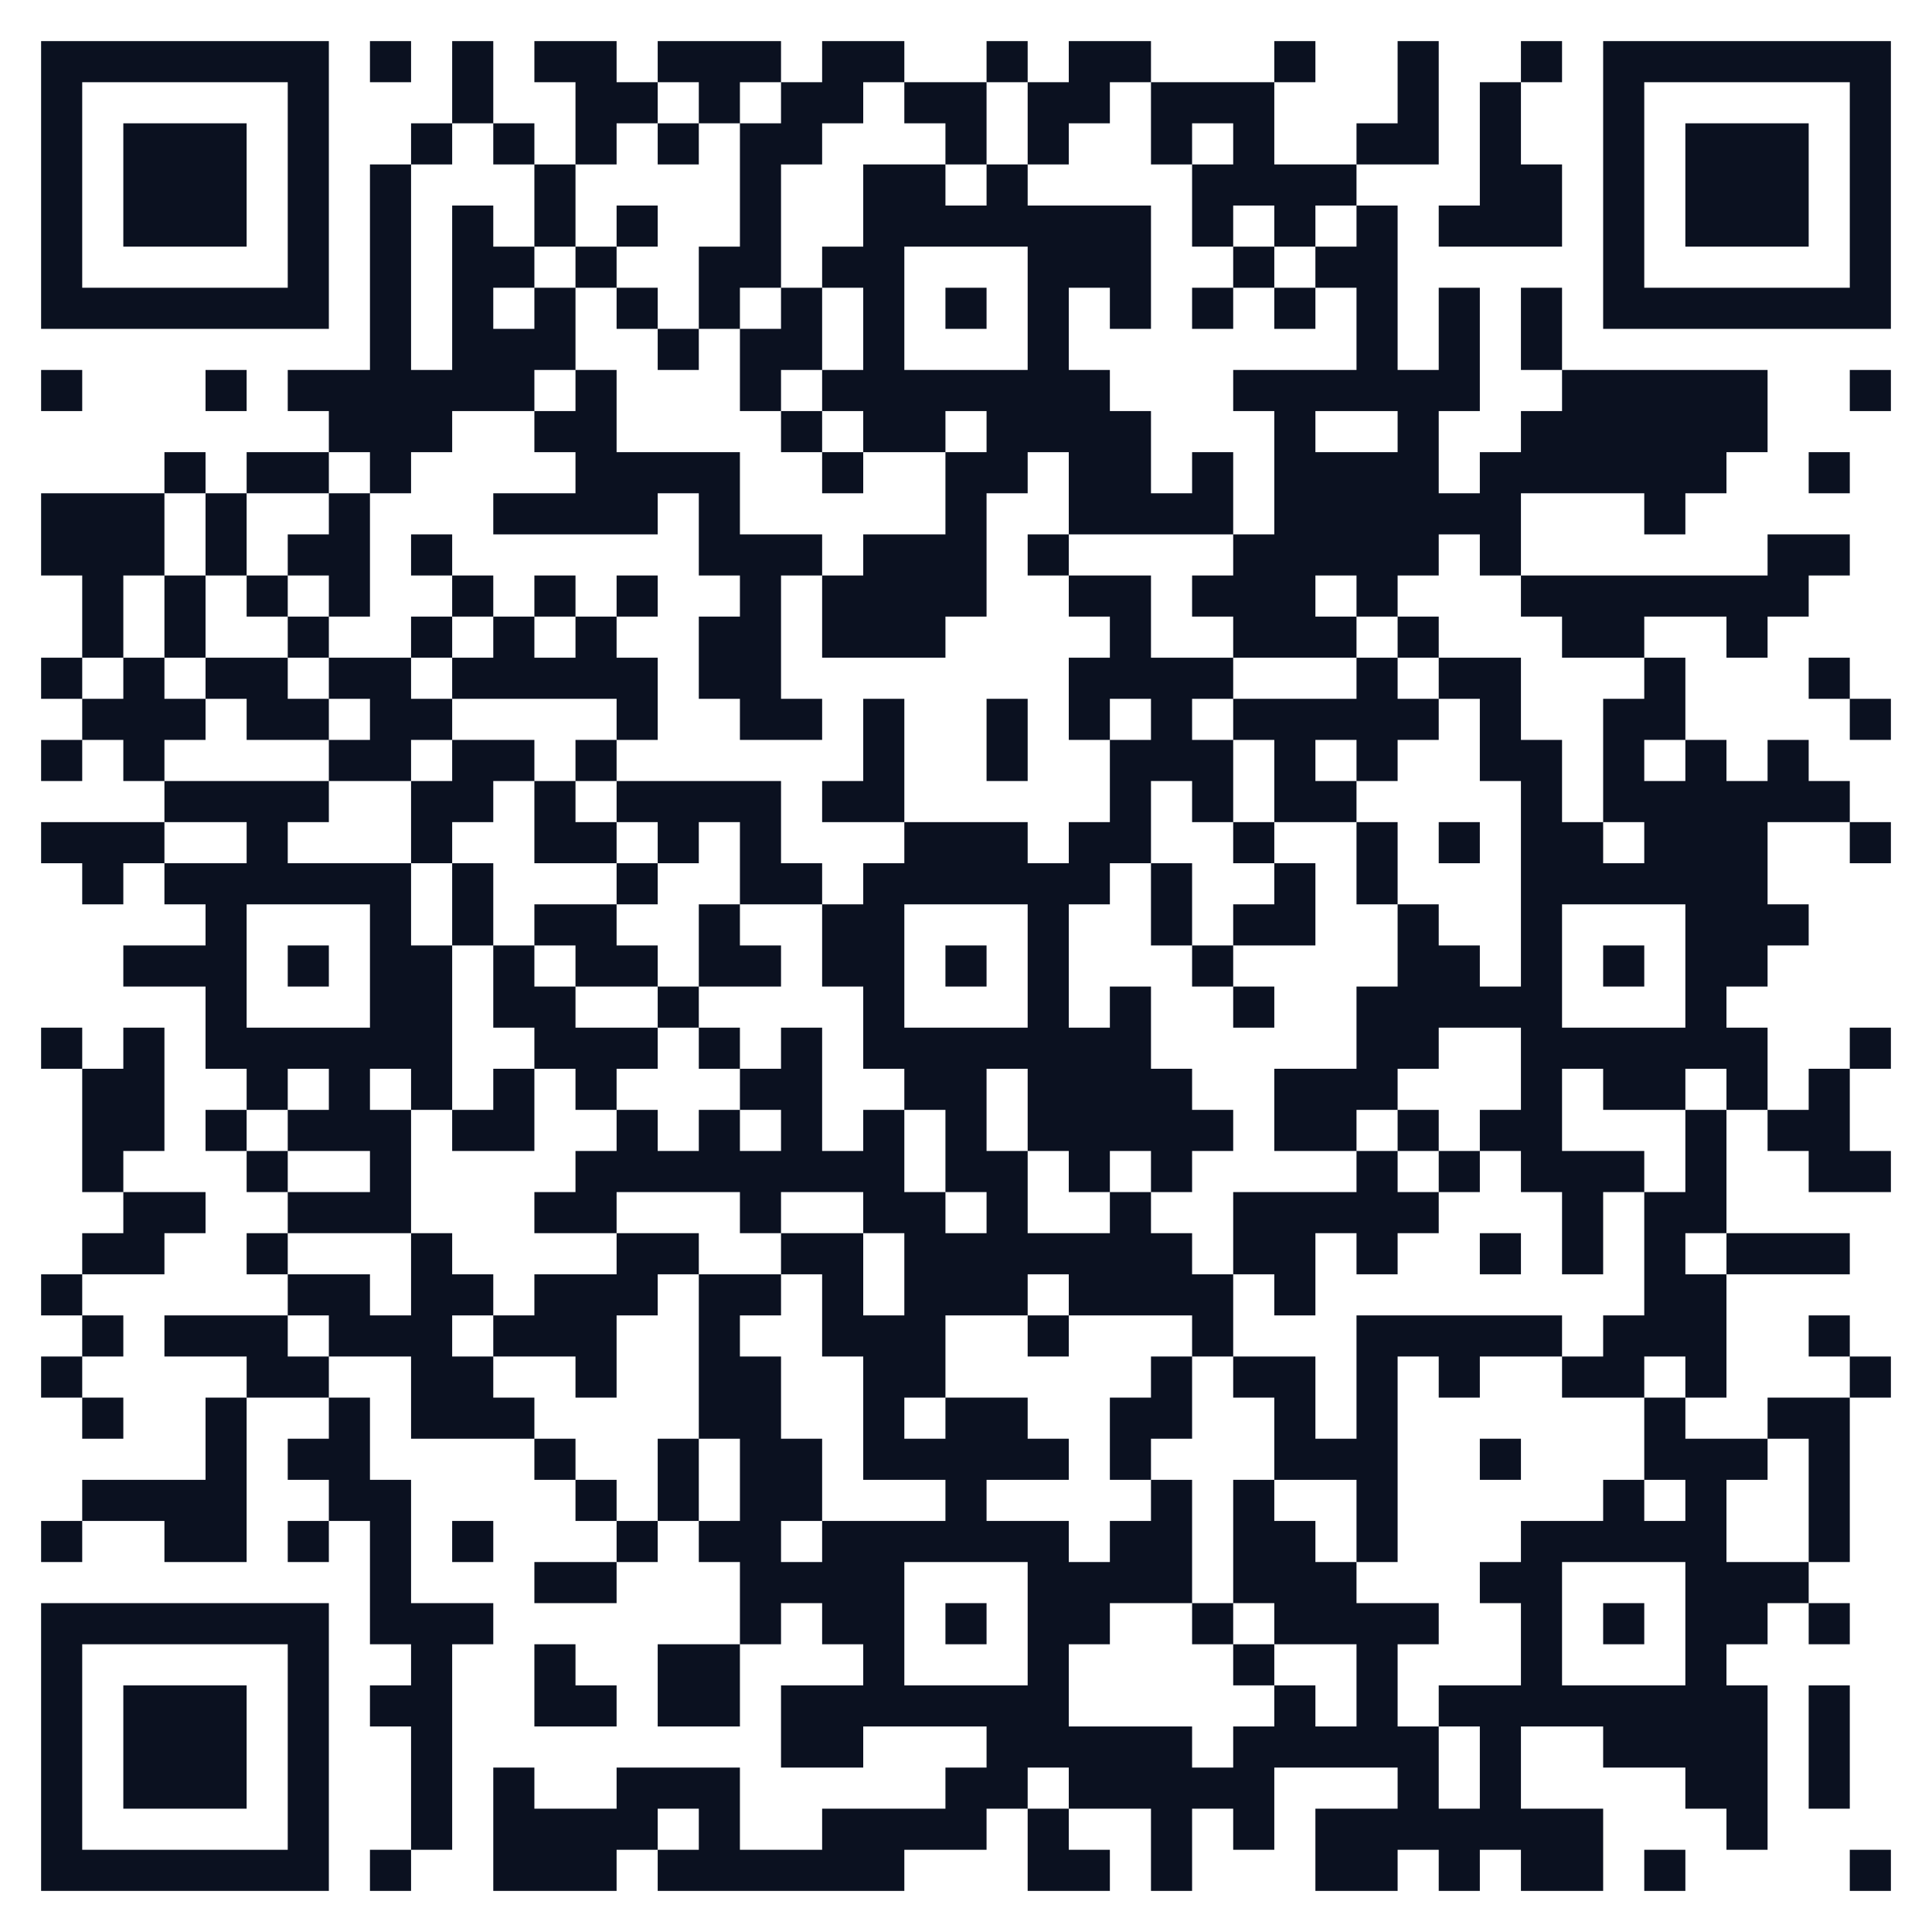
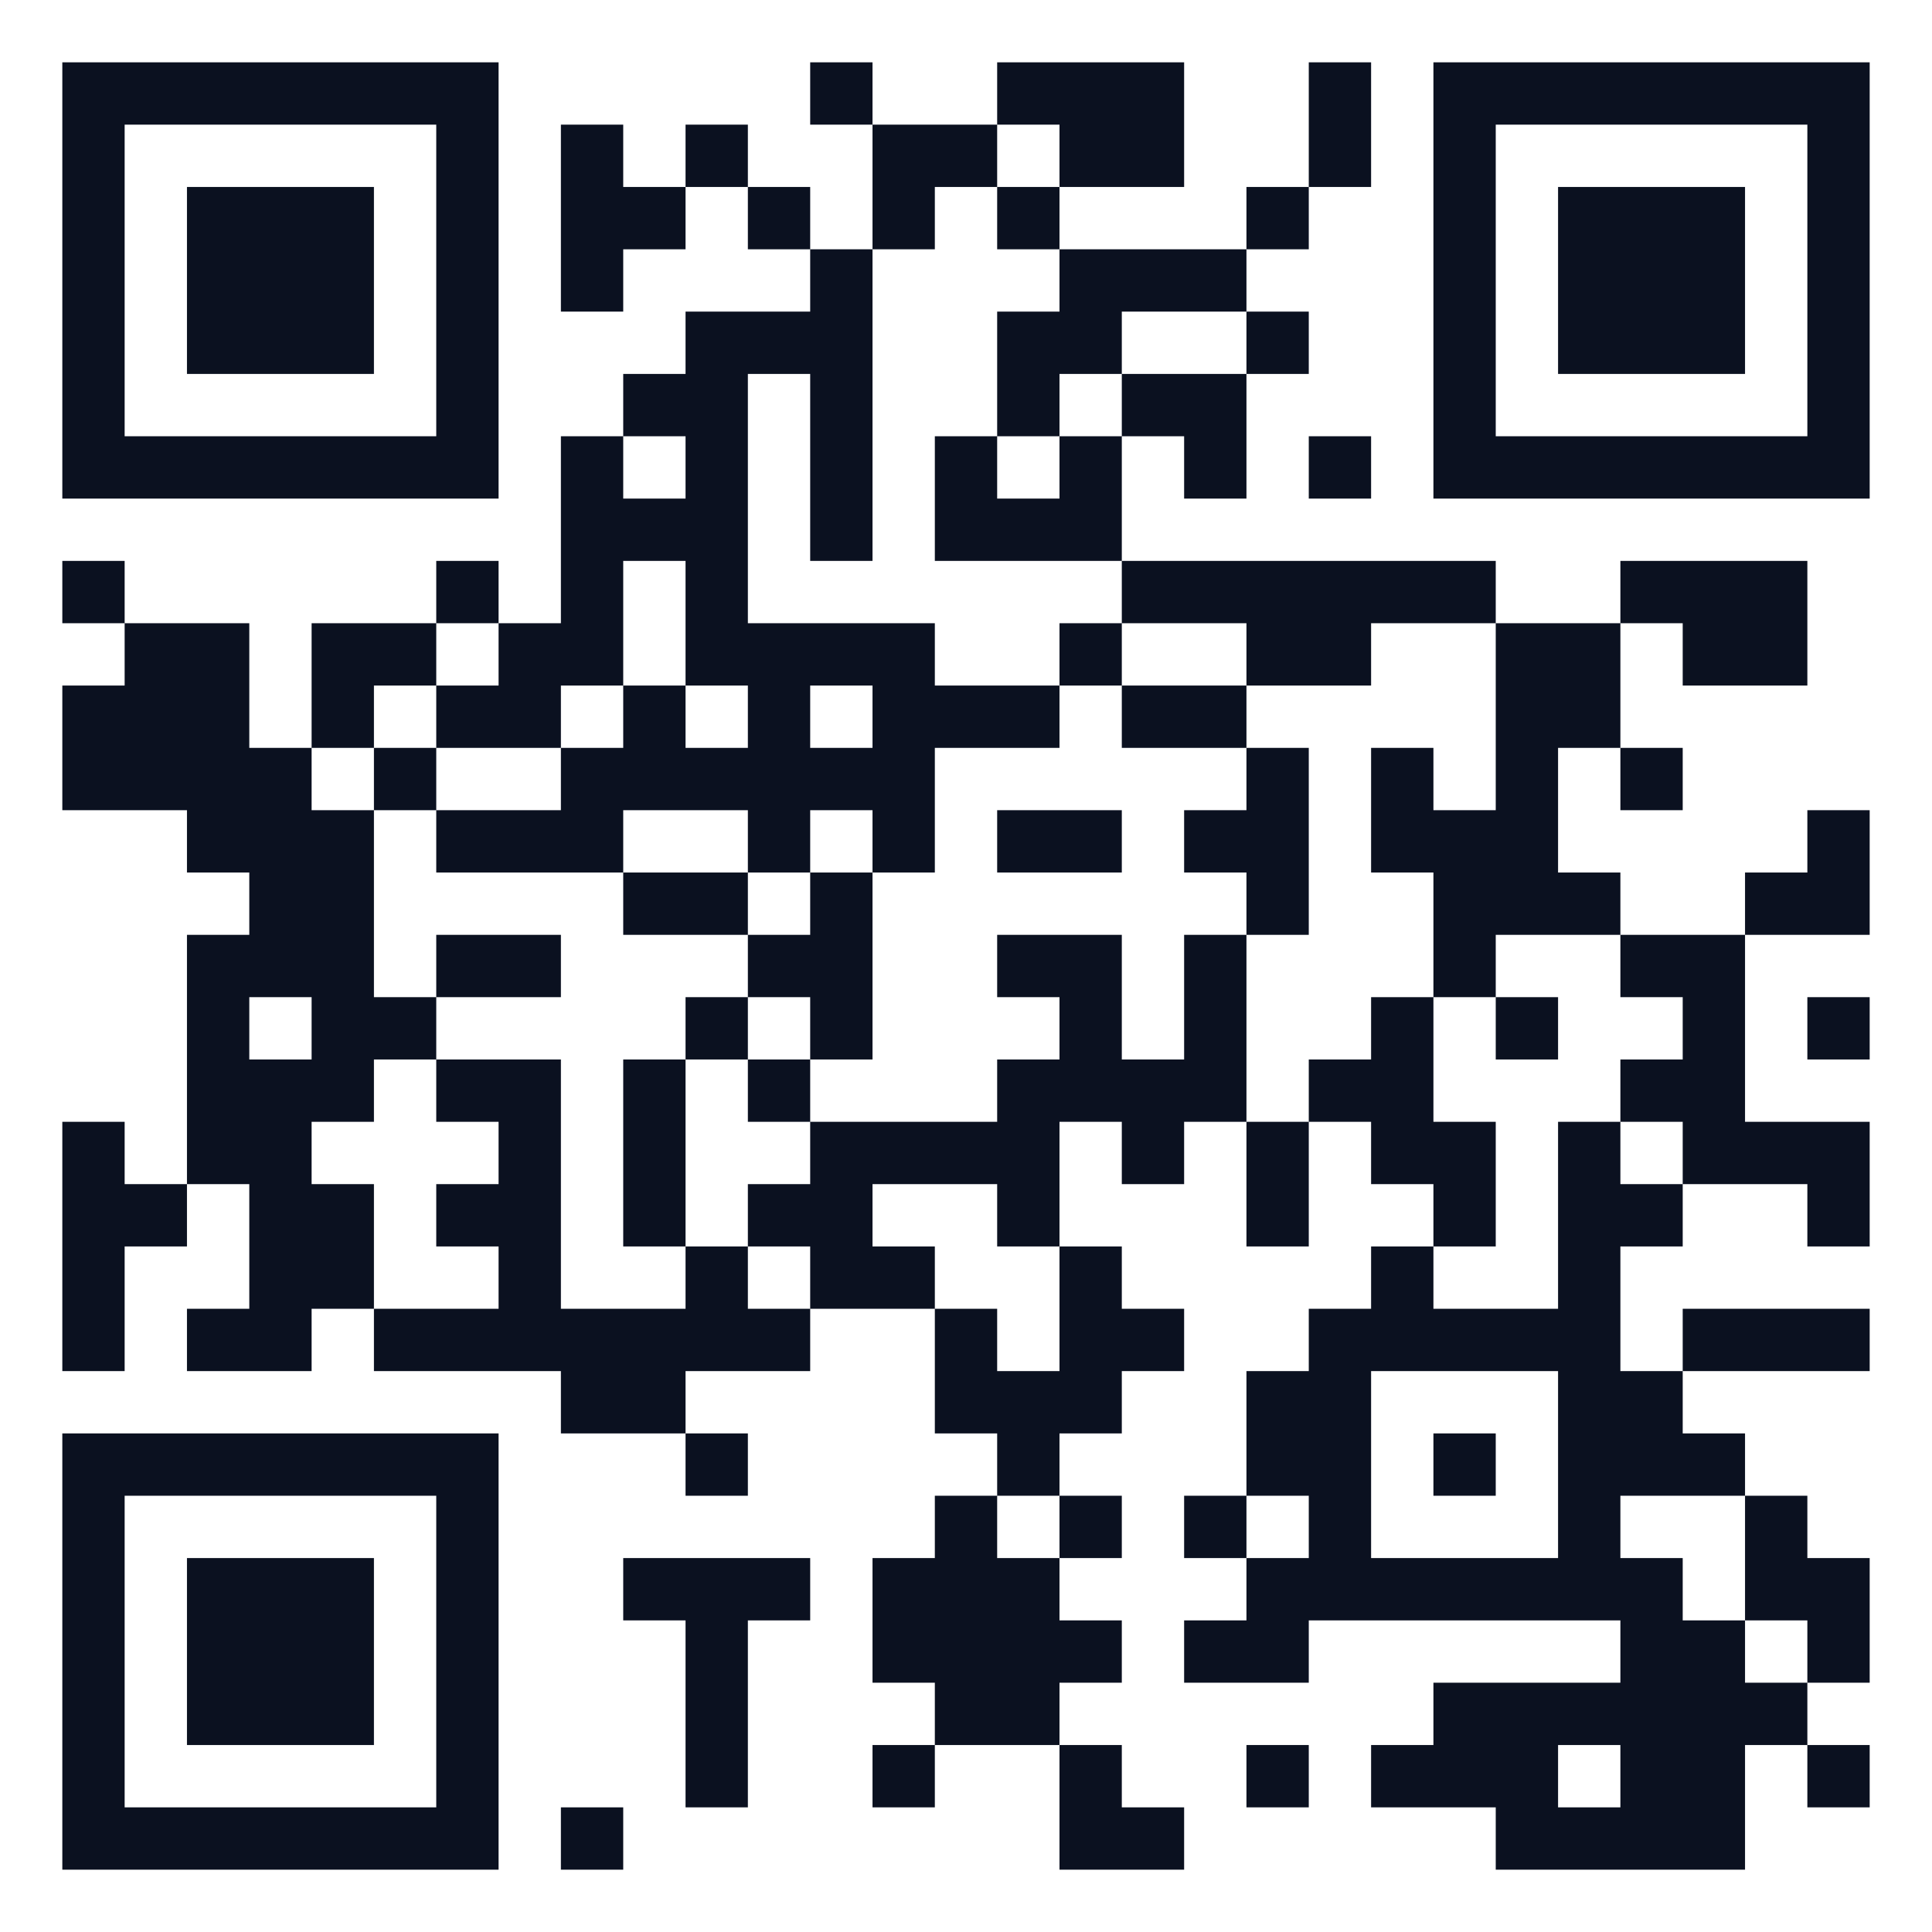
- <svg xmlns="http://www.w3.org/2000/svg" width="470" height="470" class="segno">
-   <path transform="scale(10)" class="qrline" stroke="#0b1120" d="M1 1.5h7m1 0h1m1 0h1m1 0h2m1 0h3m1 0h2m2 0h1m1 0h2m3 0h1m2 0h1m2 0h1m1 0h7m-45 1h1m5 0h1m3 0h1m2 0h2m1 0h1m1 0h2m1 0h2m1 0h2m1 0h3m3 0h1m1 0h1m2 0h1m5 0h1m-45 1h1m1 0h3m1 0h1m2 0h1m1 0h1m1 0h1m1 0h1m1 0h2m3 0h1m1 0h1m2 0h1m1 0h1m2 0h2m1 0h1m2 0h1m1 0h3m1 0h1m-45 1h1m1 0h3m1 0h1m1 0h1m3 0h1m4 0h1m2 0h2m1 0h1m4 0h4m3 0h2m1 0h1m1 0h3m1 0h1m-45 1h1m1 0h3m1 0h1m1 0h1m1 0h1m1 0h1m1 0h1m2 0h1m2 0h7m1 0h1m1 0h1m1 0h1m1 0h3m1 0h1m1 0h3m1 0h1m-45 1h1m5 0h1m1 0h1m1 0h2m1 0h1m2 0h2m1 0h2m3 0h3m2 0h1m1 0h2m5 0h1m5 0h1m-45 1h7m1 0h1m1 0h1m1 0h1m1 0h1m1 0h1m1 0h1m1 0h1m1 0h1m1 0h1m1 0h1m1 0h1m1 0h1m1 0h1m1 0h1m1 0h1m1 0h7m-37 1h1m1 0h3m2 0h1m1 0h2m1 0h1m3 0h1m7 0h1m1 0h1m1 0h1m-37 1h1m3 0h1m1 0h6m1 0h1m3 0h1m1 0h7m3 0h6m2 0h5m2 0h1m-38 1h3m2 0h2m4 0h1m1 0h2m1 0h4m3 0h1m2 0h1m2 0h6m-39 1h1m1 0h2m1 0h1m4 0h4m2 0h1m2 0h2m1 0h2m1 0h1m1 0h4m1 0h6m2 0h1m-44 1h3m1 0h1m2 0h1m3 0h4m1 0h1m5 0h1m2 0h4m1 0h6m3 0h1m-40 1h3m1 0h1m1 0h2m1 0h1m6 0h3m1 0h3m1 0h1m4 0h5m1 0h1m6 0h2m-43 1h1m1 0h1m1 0h1m1 0h1m2 0h1m1 0h1m1 0h1m2 0h1m1 0h4m2 0h2m1 0h3m1 0h1m3 0h7m-42 1h1m1 0h1m2 0h1m2 0h1m1 0h1m1 0h1m2 0h2m1 0h3m4 0h1m2 0h3m1 0h1m3 0h2m2 0h1m-42 1h1m1 0h1m1 0h2m1 0h2m1 0h5m1 0h2m7 0h4m3 0h1m1 0h2m3 0h1m3 0h1m-43 1h3m1 0h2m1 0h2m4 0h1m2 0h2m1 0h1m2 0h1m1 0h1m1 0h1m1 0h5m1 0h1m2 0h2m4 0h1m-45 1h1m1 0h1m4 0h2m1 0h2m1 0h1m6 0h1m2 0h1m2 0h3m1 0h1m1 0h1m2 0h2m1 0h1m1 0h1m1 0h1m-40 1h4m2 0h2m1 0h1m1 0h4m1 0h2m5 0h1m1 0h1m1 0h2m4 0h1m1 0h6m-44 1h3m2 0h1m3 0h1m2 0h2m1 0h1m1 0h1m3 0h3m1 0h2m2 0h1m2 0h1m1 0h1m1 0h2m1 0h3m2 0h1m-44 1h1m1 0h6m1 0h1m3 0h1m2 0h2m1 0h6m1 0h1m2 0h1m1 0h1m3 0h6m-38 1h1m3 0h1m1 0h1m1 0h2m2 0h1m2 0h2m3 0h1m2 0h1m1 0h2m2 0h1m2 0h1m3 0h3m-41 1h3m1 0h1m1 0h2m1 0h1m1 0h2m1 0h2m1 0h2m1 0h1m1 0h1m3 0h1m4 0h2m1 0h1m1 0h1m1 0h2m-38 1h1m3 0h2m1 0h2m2 0h1m4 0h1m3 0h1m1 0h1m2 0h1m2 0h5m3 0h1m-41 1h1m1 0h1m1 0h6m2 0h3m1 0h1m1 0h1m1 0h7m5 0h2m2 0h6m2 0h1m-44 1h2m2 0h1m1 0h1m1 0h1m1 0h1m1 0h1m3 0h2m2 0h2m1 0h4m2 0h3m3 0h1m1 0h2m1 0h1m1 0h1m-43 1h2m1 0h1m1 0h3m1 0h2m2 0h1m1 0h1m1 0h1m1 0h1m1 0h1m1 0h5m1 0h2m1 0h1m1 0h2m3 0h1m1 0h2m-43 1h1m3 0h1m2 0h1m4 0h8m1 0h2m1 0h1m1 0h1m4 0h1m1 0h1m1 0h3m1 0h1m2 0h2m-43 1h2m2 0h3m3 0h2m3 0h1m2 0h2m1 0h1m2 0h1m2 0h5m3 0h1m1 0h2m-40 1h2m2 0h1m3 0h1m4 0h2m2 0h2m1 0h7m1 0h2m1 0h1m2 0h1m1 0h1m1 0h1m1 0h3m-44 1h1m5 0h2m1 0h2m1 0h3m1 0h2m1 0h1m1 0h3m1 0h4m1 0h1m8 0h2m-40 1h1m1 0h3m1 0h3m1 0h3m2 0h1m2 0h3m2 0h1m3 0h1m3 0h5m1 0h3m2 0h1m-44 1h1m4 0h2m2 0h2m2 0h1m2 0h2m2 0h2m5 0h1m1 0h2m1 0h1m1 0h1m2 0h2m1 0h1m3 0h1m-44 1h1m2 0h1m2 0h1m1 0h3m4 0h2m2 0h1m1 0h2m2 0h2m2 0h1m1 0h1m6 0h1m2 0h2m-40 1h1m1 0h2m4 0h1m2 0h1m1 0h2m1 0h5m1 0h1m3 0h3m2 0h1m3 0h3m1 0h1m-43 1h4m2 0h2m4 0h1m1 0h1m1 0h2m3 0h1m4 0h1m1 0h1m2 0h1m5 0h1m1 0h1m2 0h1m-44 1h1m2 0h2m1 0h1m1 0h1m1 0h1m3 0h1m1 0h2m1 0h6m1 0h2m1 0h2m1 0h1m3 0h5m2 0h1m-36 1h1m3 0h2m3 0h4m3 0h4m1 0h3m3 0h2m3 0h3m-43 1h7m1 0h3m6 0h1m1 0h2m1 0h1m1 0h2m2 0h1m1 0h4m2 0h1m1 0h1m1 0h2m1 0h1m-44 1h1m5 0h1m2 0h1m2 0h1m2 0h2m3 0h1m3 0h1m4 0h1m2 0h1m3 0h1m3 0h1m-41 1h1m1 0h3m1 0h1m1 0h2m2 0h2m1 0h2m1 0h7m5 0h1m1 0h1m1 0h8m1 0h1m-44 1h1m1 0h3m1 0h1m2 0h1m8 0h2m3 0h5m1 0h5m1 0h1m2 0h4m1 0h1m-44 1h1m1 0h3m1 0h1m2 0h1m1 0h1m2 0h3m5 0h2m1 0h5m3 0h1m1 0h1m4 0h2m1 0h1m-44 1h1m5 0h1m2 0h1m1 0h4m1 0h1m2 0h4m1 0h1m2 0h1m1 0h1m1 0h7m3 0h1m-42 1h7m1 0h1m2 0h3m1 0h6m3 0h2m1 0h1m3 0h2m1 0h1m1 0h2m1 0h1m4 0h1" />
+ <svg xmlns="http://www.w3.org/2000/svg" width="310" height="310" class="segno">
+   <path transform="scale(10)" class="qrline" stroke="#0b1120" d="M1 1.5h7m5 0h1m2 0h3m2 0h1m1 0h7m-29 1h1m5 0h1m1 0h1m1 0h1m2 0h2m1 0h2m2 0h1m1 0h1m5 0h1m-29 1h1m1 0h3m1 0h1m1 0h2m1 0h1m1 0h1m1 0h1m3 0h1m2 0h1m1 0h3m1 0h1m-29 1h1m1 0h3m1 0h1m1 0h1m3 0h1m3 0h3m3 0h1m1 0h3m1 0h1m-29 1h1m1 0h3m1 0h1m3 0h3m2 0h2m2 0h1m2 0h1m1 0h3m1 0h1m-29 1h1m5 0h1m2 0h2m1 0h1m2 0h1m1 0h2m3 0h1m5 0h1m-29 1h7m1 0h1m1 0h1m1 0h1m1 0h1m1 0h1m1 0h1m1 0h1m1 0h7m-21 1h3m1 0h1m1 0h3m-17 1h1m5 0h1m1 0h1m1 0h1m6 0h6m2 0h3m-27 1h2m1 0h2m1 0h2m1 0h4m2 0h1m2 0h2m2 0h2m1 0h2m-28 1h3m1 0h1m1 0h2m1 0h1m1 0h1m1 0h3m1 0h2m4 0h2m-25 1h4m1 0h1m2 0h6m5 0h1m1 0h1m1 0h1m1 0h1m-24 1h3m1 0h3m2 0h1m1 0h1m1 0h2m1 0h2m1 0h3m4 0h1m-26 1h2m4 0h2m1 0h1m6 0h1m2 0h3m2 0h2m-27 1h3m1 0h2m3 0h2m2 0h2m1 0h1m3 0h1m2 0h2m-25 1h1m1 0h2m4 0h1m1 0h1m3 0h1m1 0h1m2 0h1m1 0h1m2 0h1m1 0h1m-27 1h3m1 0h2m1 0h1m1 0h1m3 0h4m1 0h2m3 0h2m-27 1h1m1 0h2m3 0h1m1 0h1m2 0h4m1 0h1m1 0h1m1 0h2m1 0h1m1 0h3m-29 1h2m1 0h2m1 0h2m1 0h1m1 0h2m2 0h1m3 0h1m2 0h1m1 0h2m2 0h1m-29 1h1m2 0h2m2 0h1m2 0h1m1 0h2m2 0h1m4 0h1m2 0h1m-25 1h1m1 0h2m1 0h7m2 0h1m1 0h2m2 0h5m1 0h3m-21 1h2m4 0h3m2 0h2m3 0h2m-26 1h7m3 0h1m4 0h1m3 0h2m1 0h1m1 0h3m-27 1h1m5 0h1m7 0h1m1 0h1m1 0h1m1 0h1m3 0h1m2 0h1m-28 1h1m1 0h3m1 0h1m2 0h3m1 0h3m3 0h7m1 0h2m-29 1h1m1 0h3m1 0h1m3 0h1m2 0h4m1 0h2m5 0h2m1 0h1m-29 1h1m1 0h3m1 0h1m3 0h1m3 0h2m6 0h6m-28 1h1m5 0h1m3 0h1m2 0h1m2 0h1m2 0h1m1 0h3m1 0h2m1 0h1m-29 1h7m1 0h1m7 0h2m5 0h4" />
</svg>
